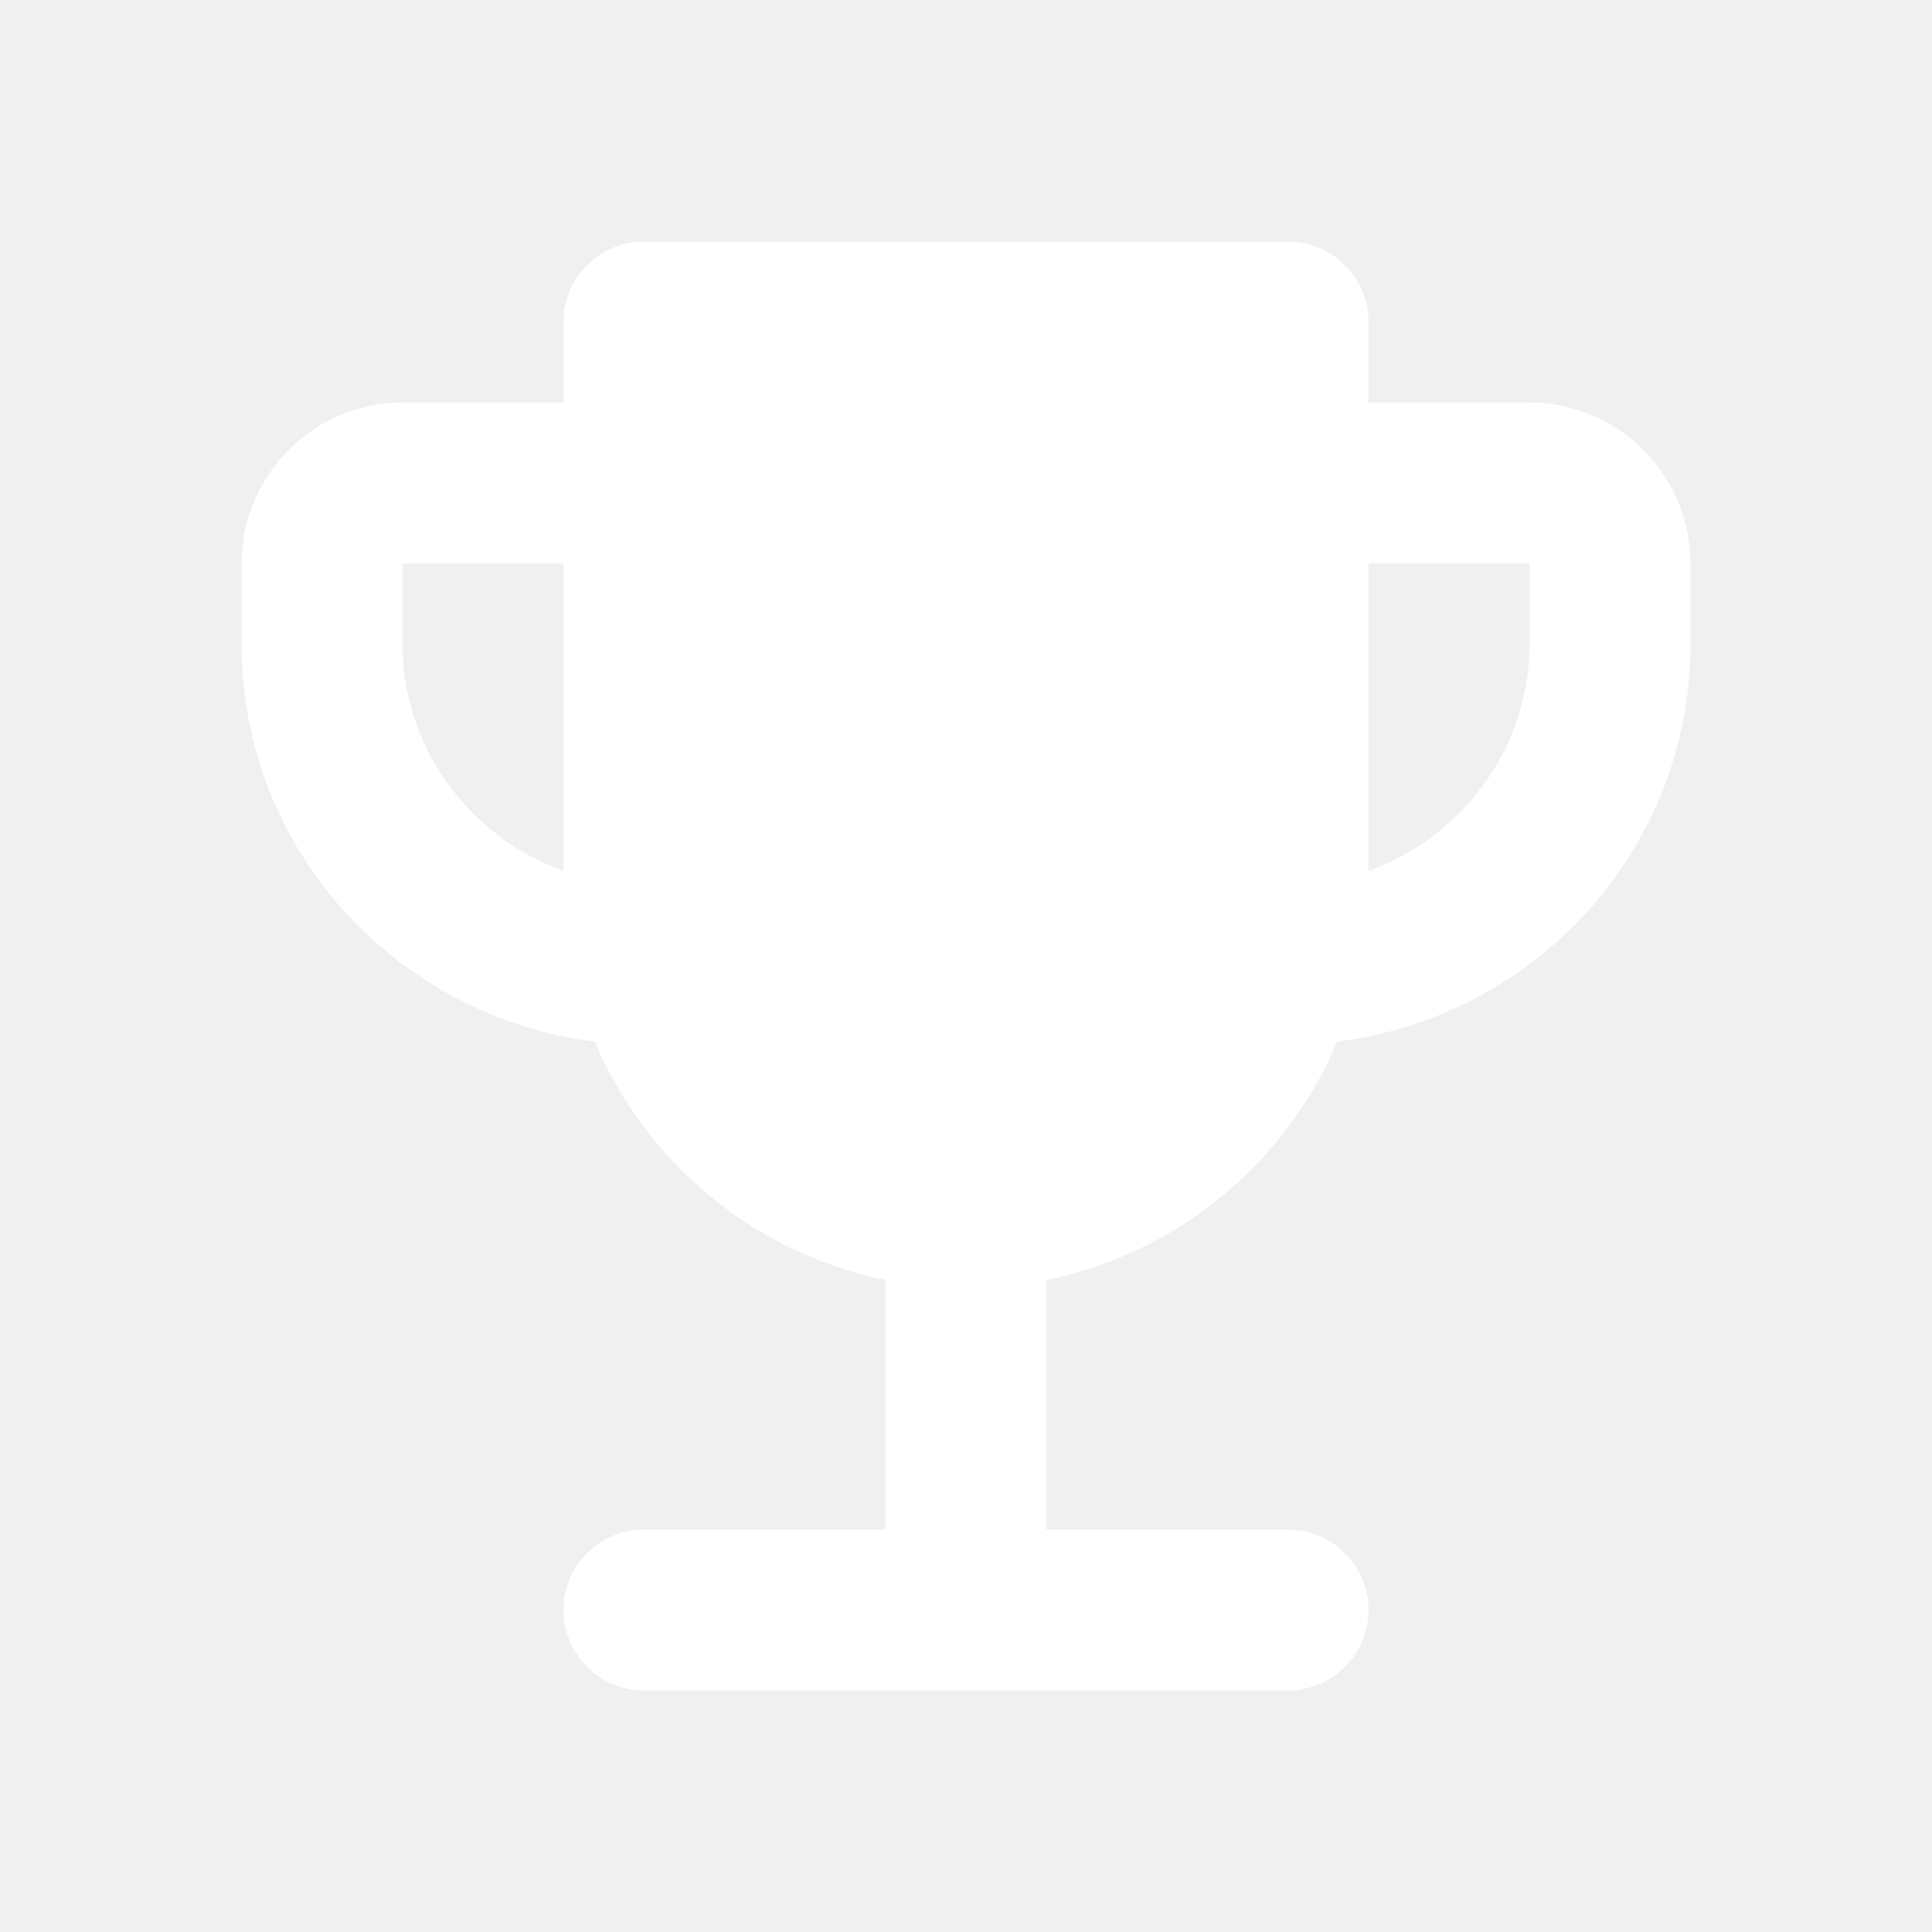
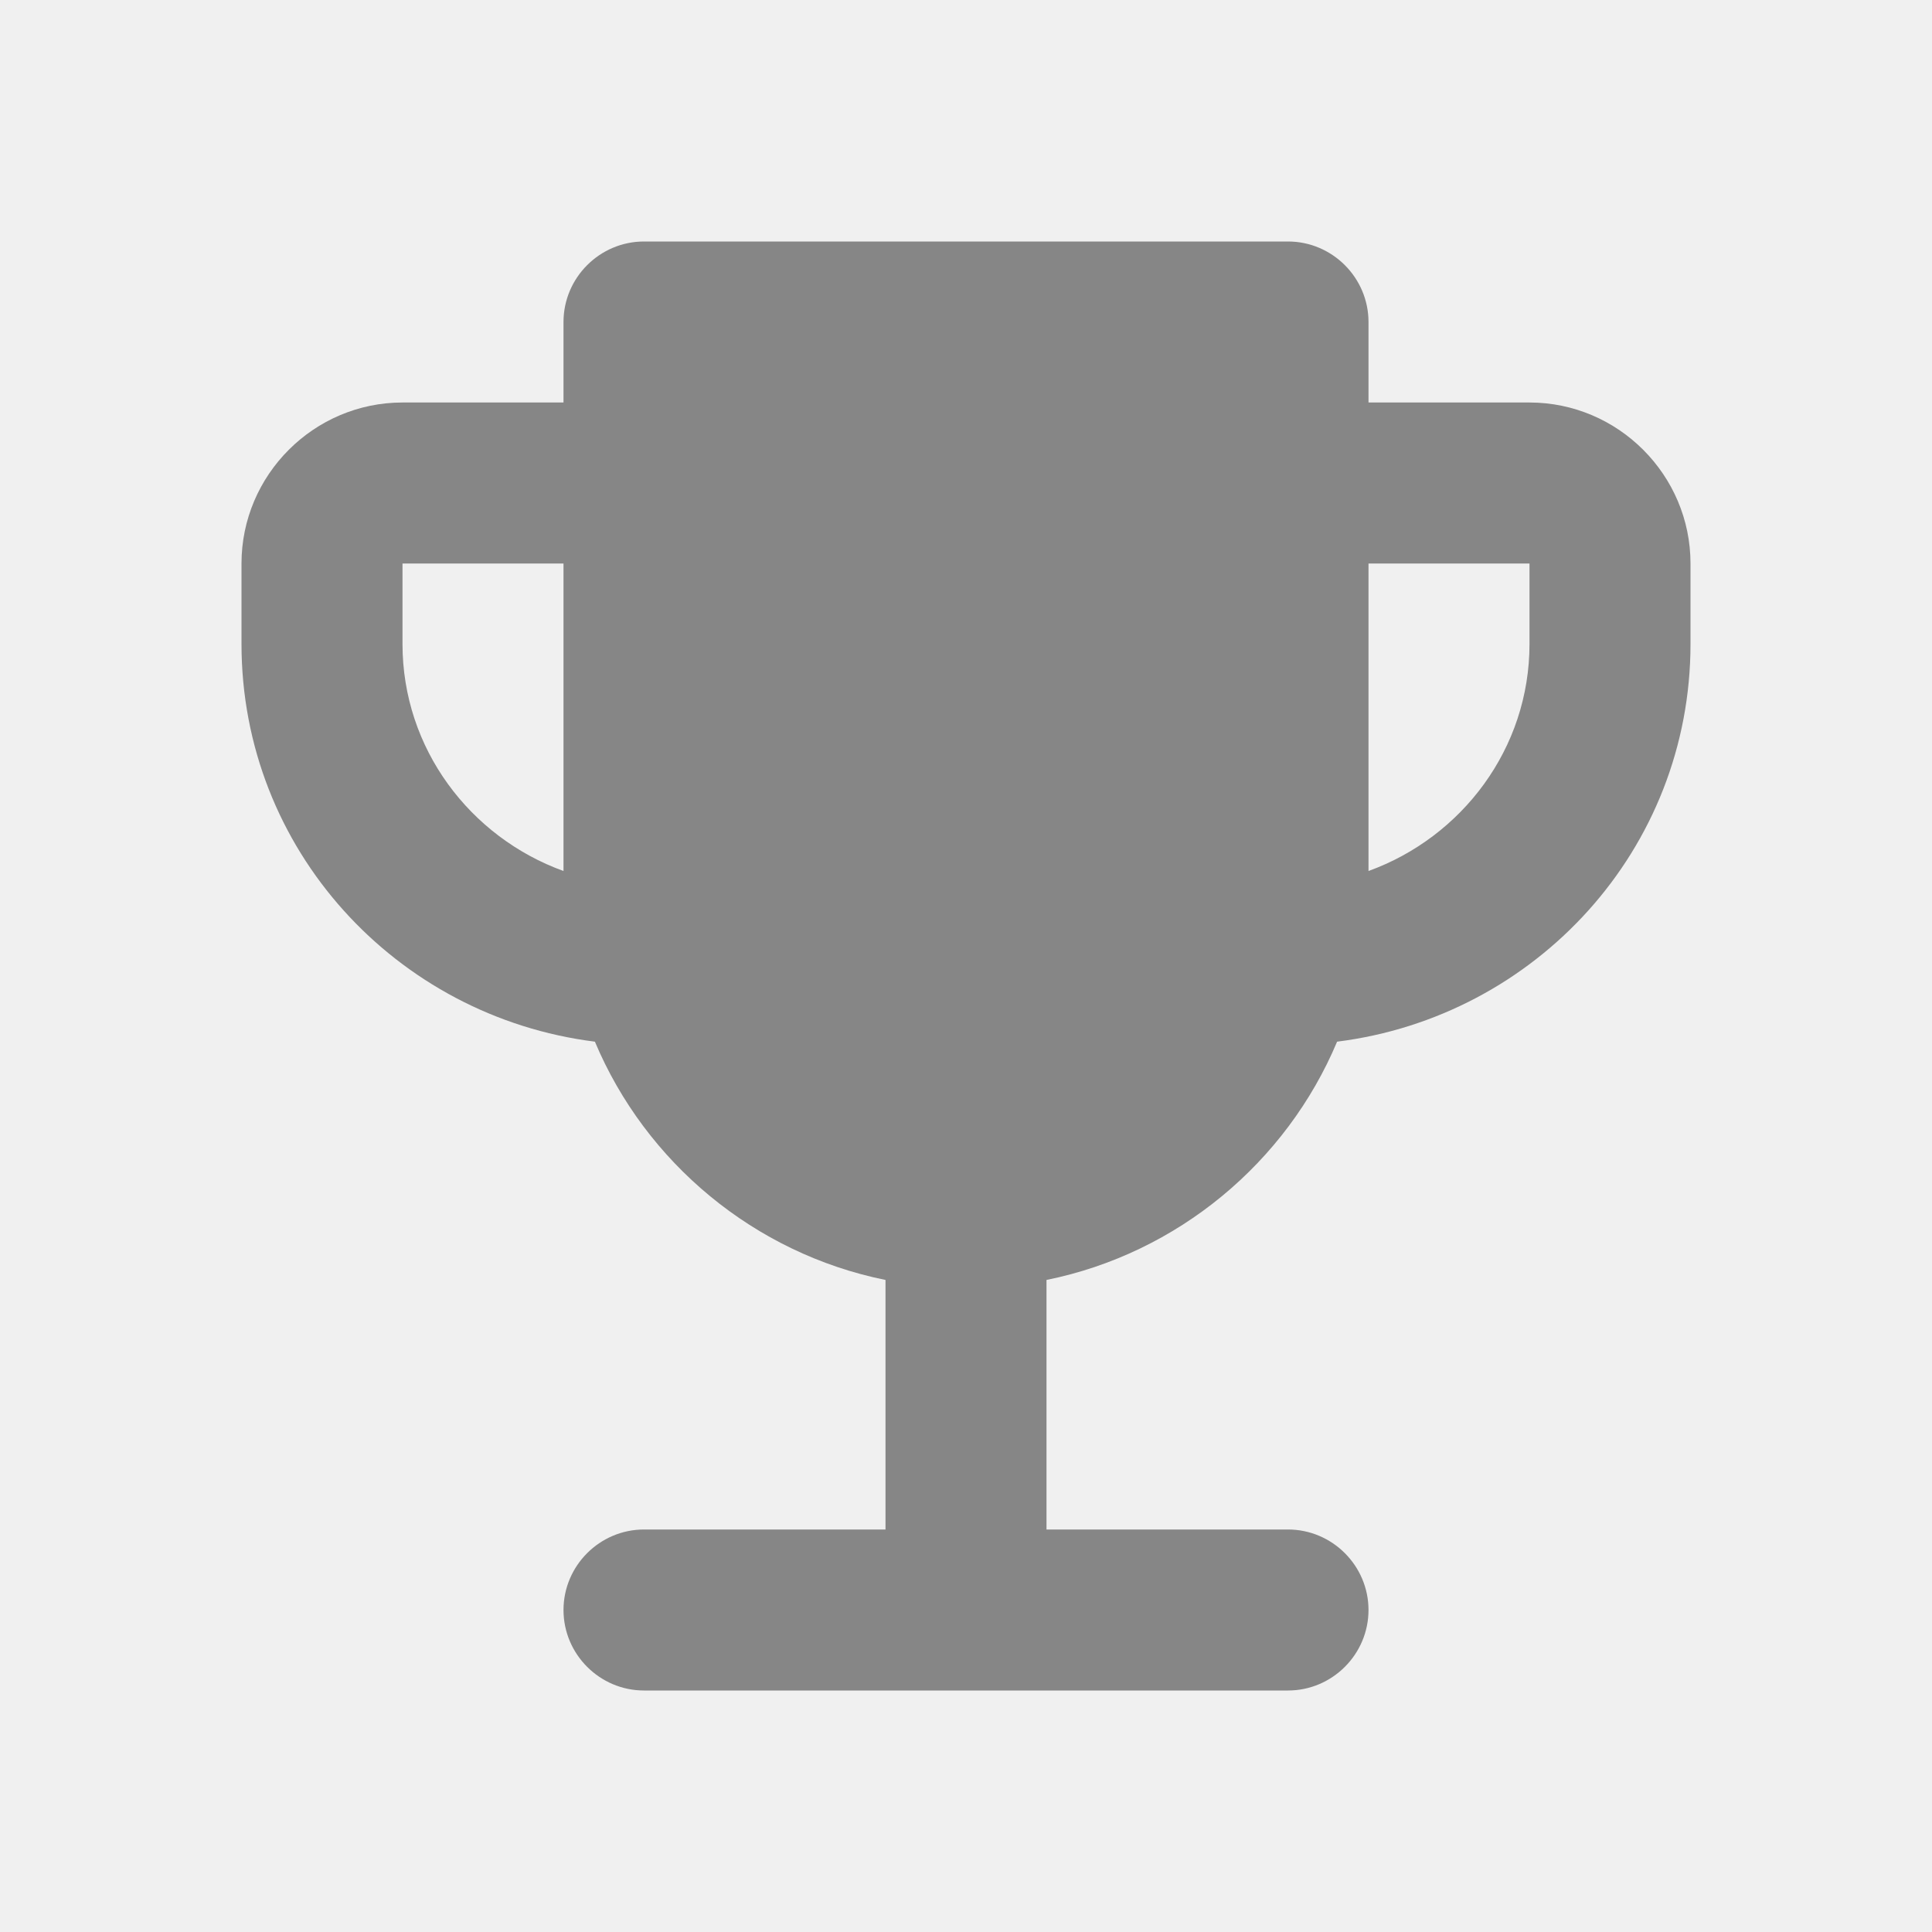
- <svg xmlns="http://www.w3.org/2000/svg" enable-background="new 0 0 24 24" height="26px" viewBox="0 0 24 24" width="26px" fill="#fff">
+ <svg xmlns="http://www.w3.org/2000/svg" enable-background="new 0 0 24 24" height="26px" viewBox="0 0 24 24" width="26px" fill="#868686">
  <rect fill="none" height="24" width="24" />
  <path d="M19,5h-2V4c0-0.55-0.45-1-1-1H8C7.45,3,7,3.45,7,4v1H5C3.9,5,3,5.9,3,7v1c0,2.55,1.92,4.63,4.39,4.94 c0.63,1.5,1.98,2.63,3.61,2.96V19H8c-0.55,0-1,0.45-1,1v0c0,0.55,0.45,1,1,1h8c0.55,0,1-0.45,1-1v0c0-0.55-0.45-1-1-1h-3v-3.1 c1.63-0.33,2.98-1.46,3.61-2.96C19.08,12.63,21,10.55,21,8V7C21,5.9,20.1,5,19,5z M5,8V7h2v3.82C5.84,10.4,5,9.3,5,8z M19,8 c0,1.3-0.84,2.4-2,2.82V7h2V8z" />
</svg>
